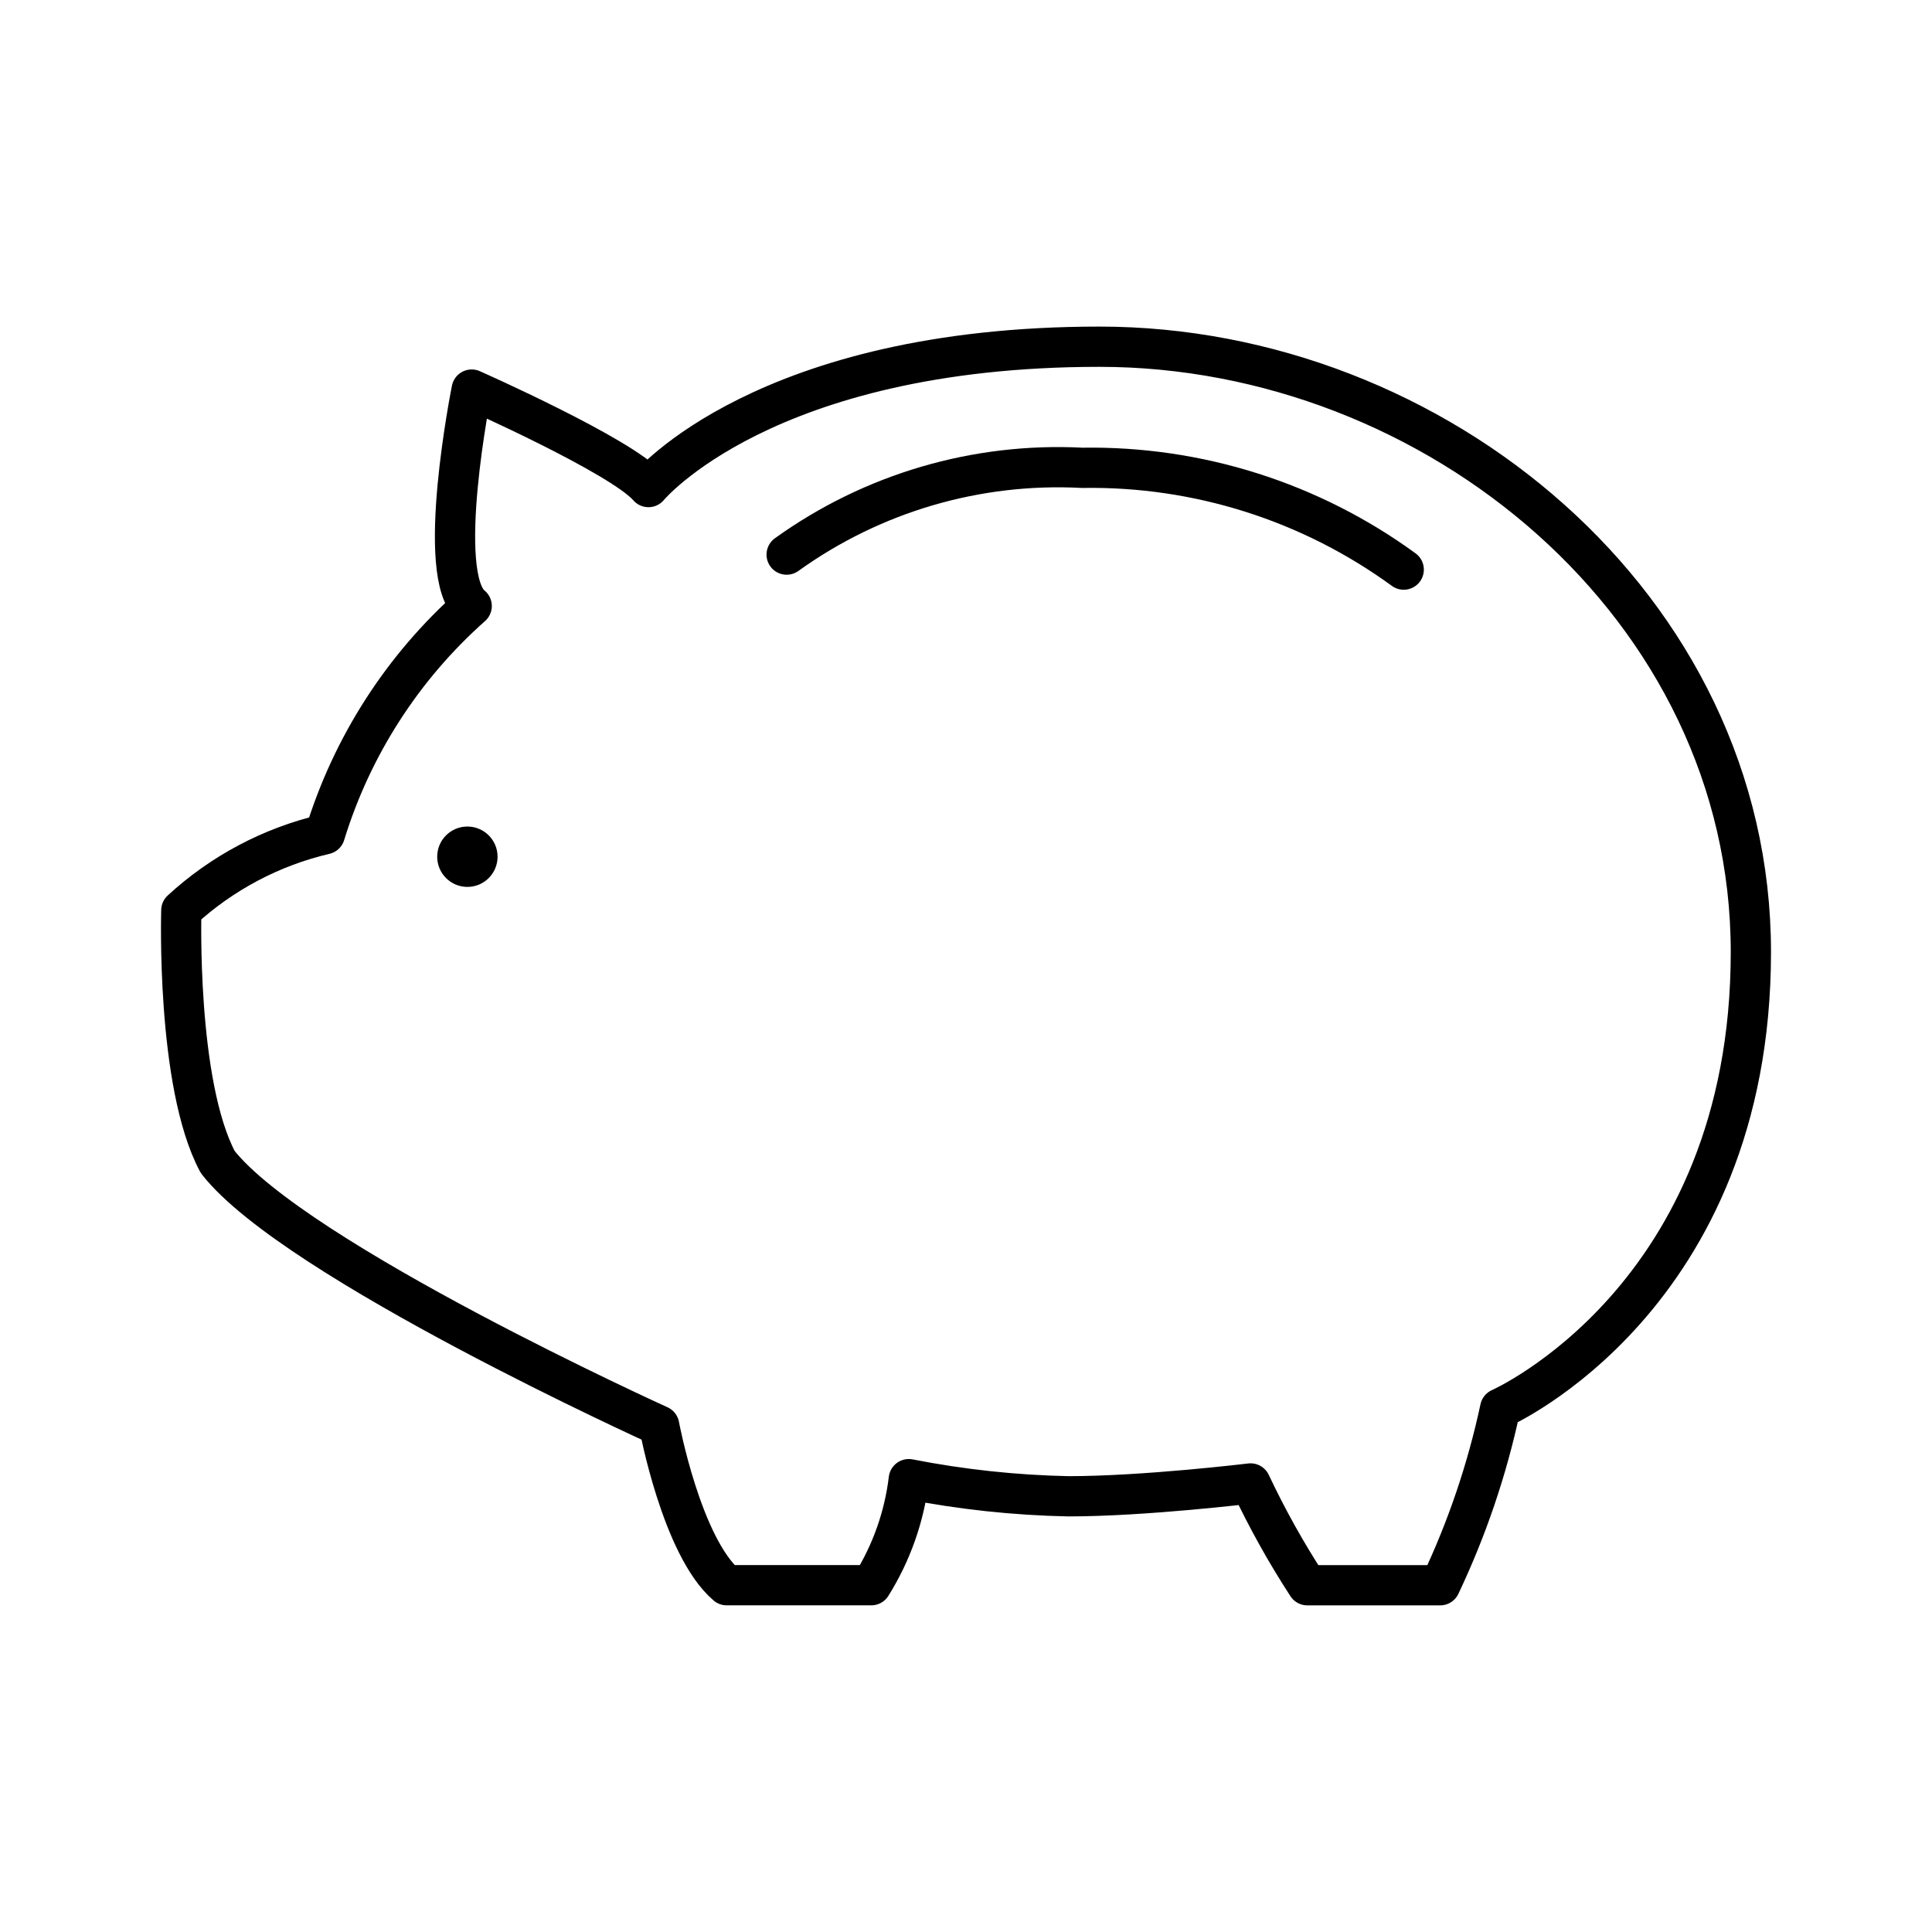
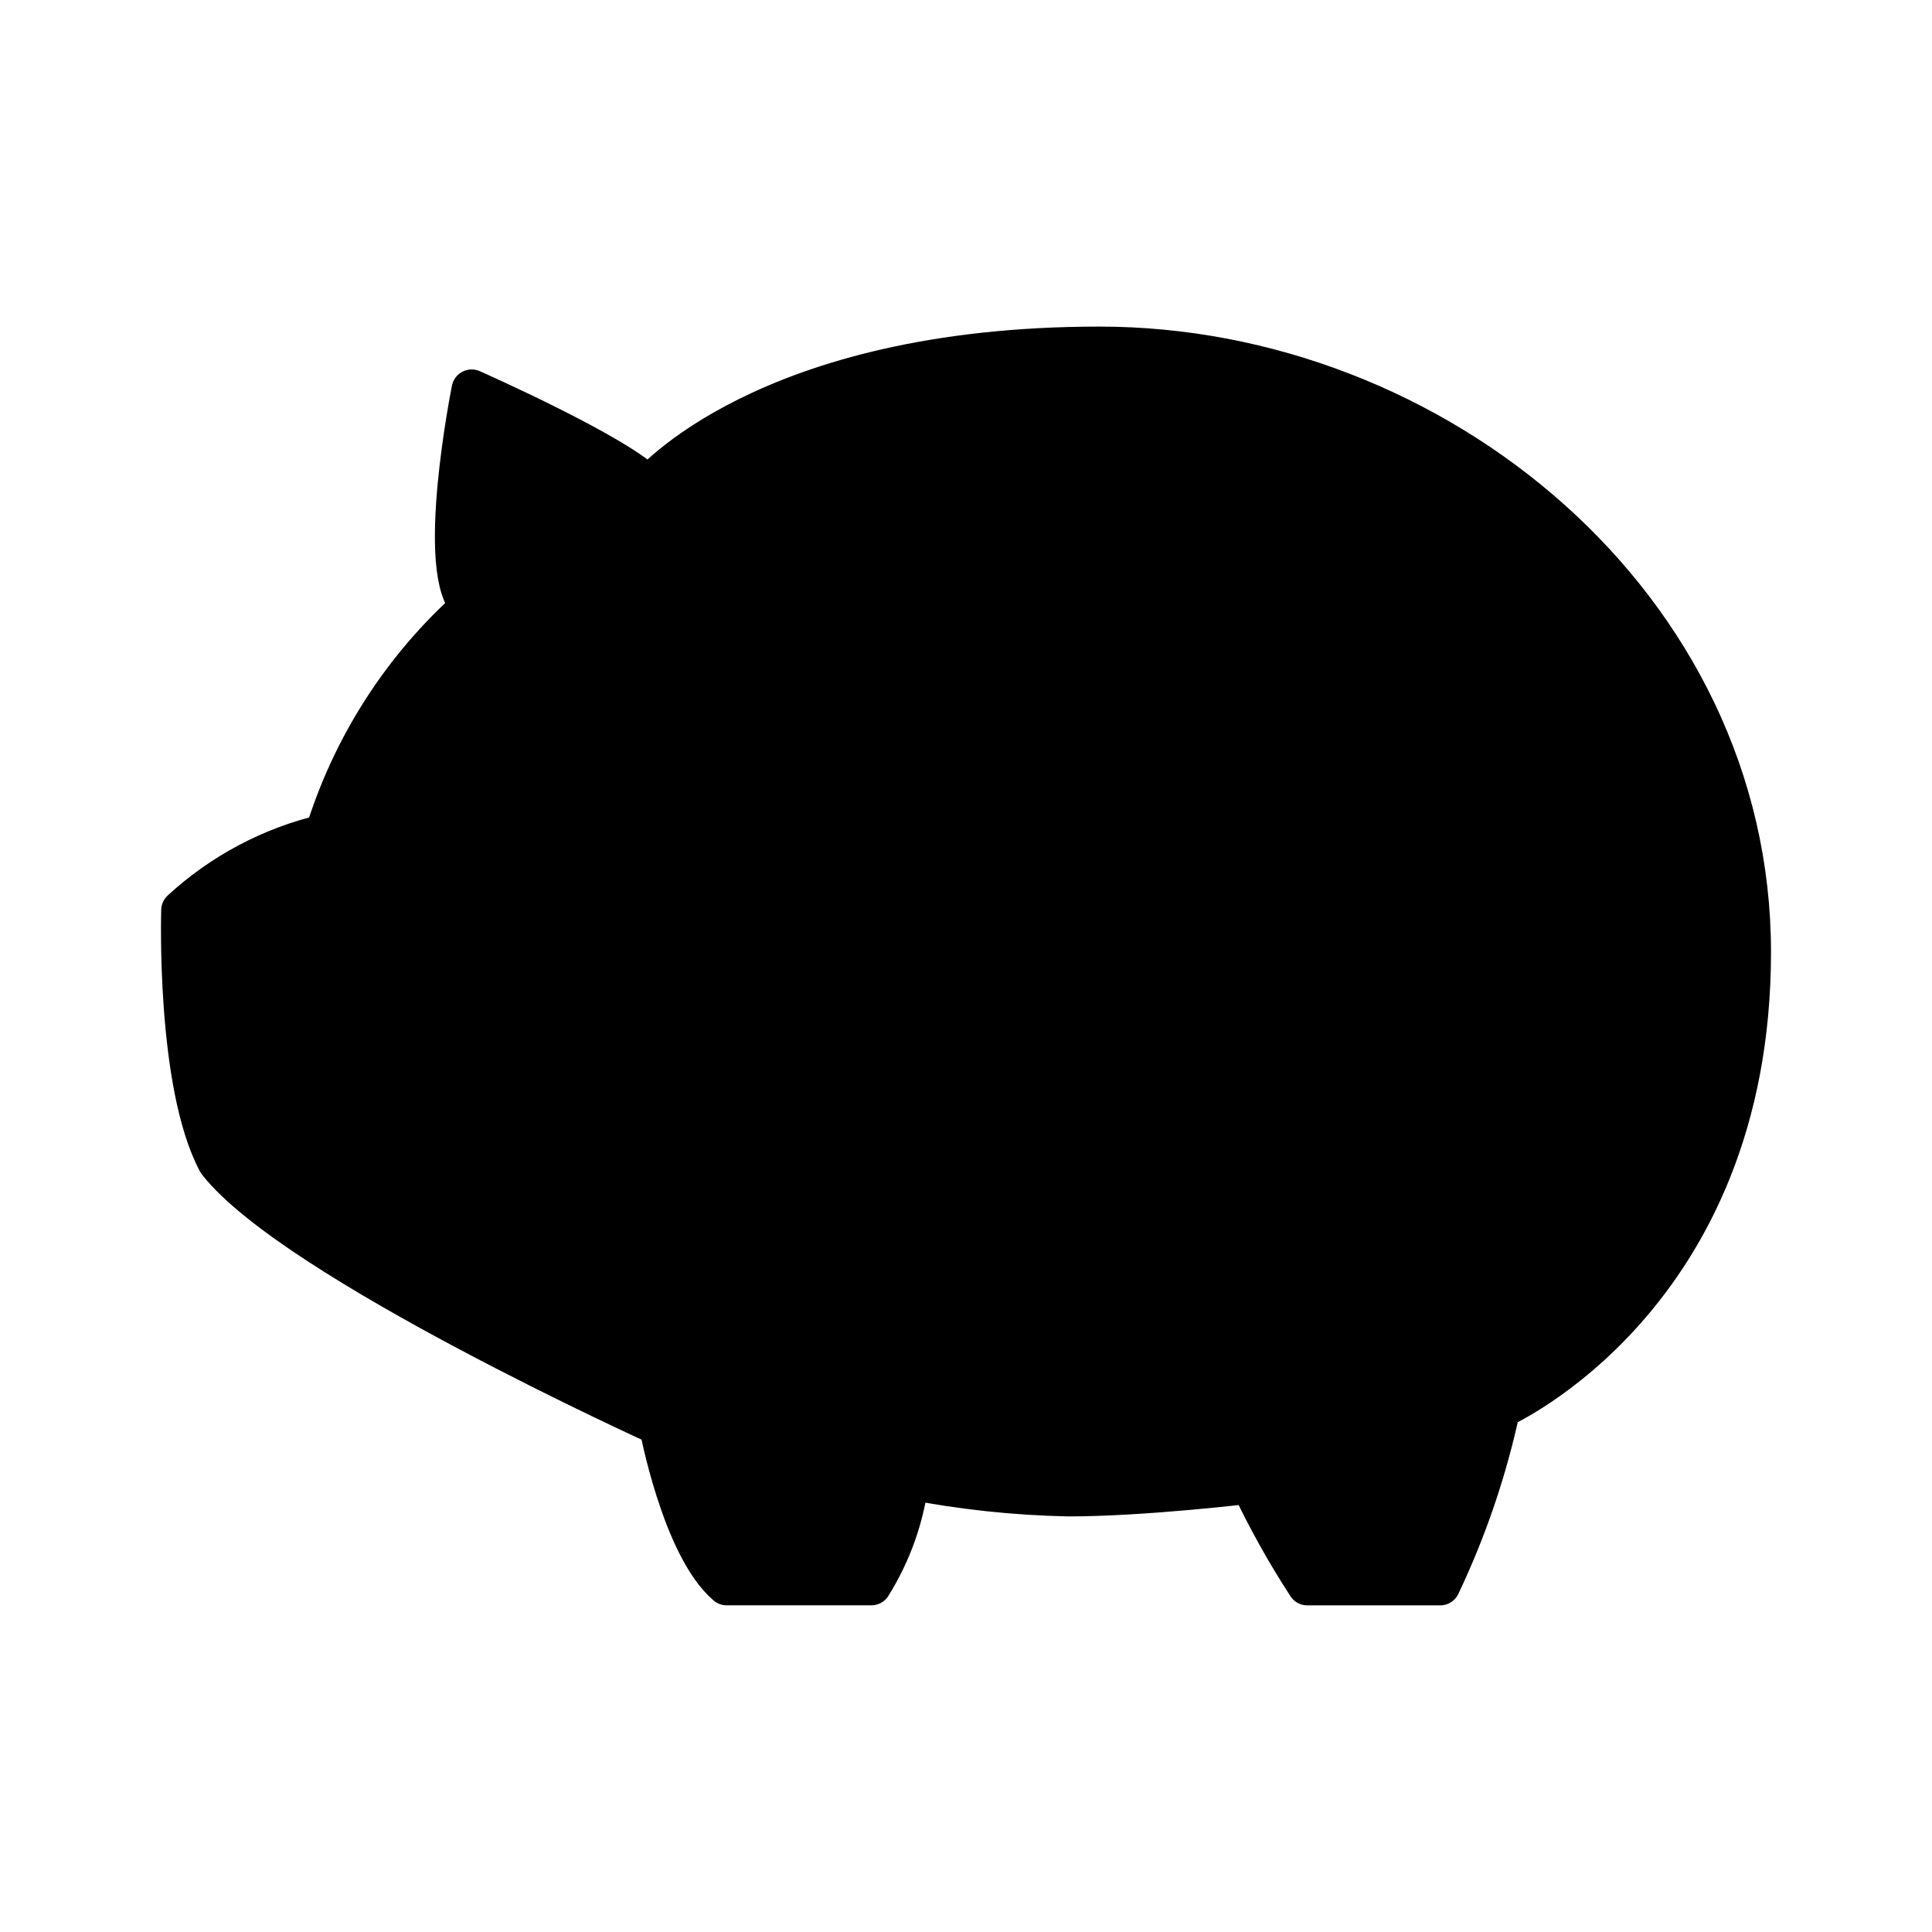
<svg xmlns="http://www.w3.org/2000/svg" viewBox="0 0 48 48">
  <defs>
-     <style>.a{fill:none;stroke:#000000;stroke-linecap:round;stroke-linejoin:round;}.b{fill:#000000;}</style>
+     <style>.a{fill:currentColor;stroke:#000000;stroke-linecap:round;stroke-linejoin:round;}.b{fill:#000000;}</style>
  </defs>
  <path class="a" d="M8.072,20.726a12.476,12.476,0,0,1,3.647-5.67c-.932-.745,0-5.377,0-5.377s3.726,1.65,4.392,2.422c0,0,2.875-3.487,11.206-3.487S43.5,15.057,43.5,23.654s-6.229,11.339-6.229,11.339a19.977,19.977,0,0,1-1.49,4.392H32.48A21.385,21.385,0,0,1,31.07,36.856s-2.635.319-4.525.319a23.051,23.051,0,0,1-3.966-.426,6.403,6.403,0,0,1-.932,2.635H18.054c-1.118-.958-1.677-3.966-1.677-3.966S7.327,31.32,5.41,28.871c-1.038-1.943-.905-6.255-.905-6.255A7.941,7.941,0,0,1,8.072,20.726Z" />
  <path class="a" d="M19.544,13.779a11.548,11.548,0,0,1,7.346-2.156,13.187,13.187,0,0,1,7.985,2.529" />
  <circle class="b" cx="11.612" cy="21.285" r="0.75" />
</svg>
